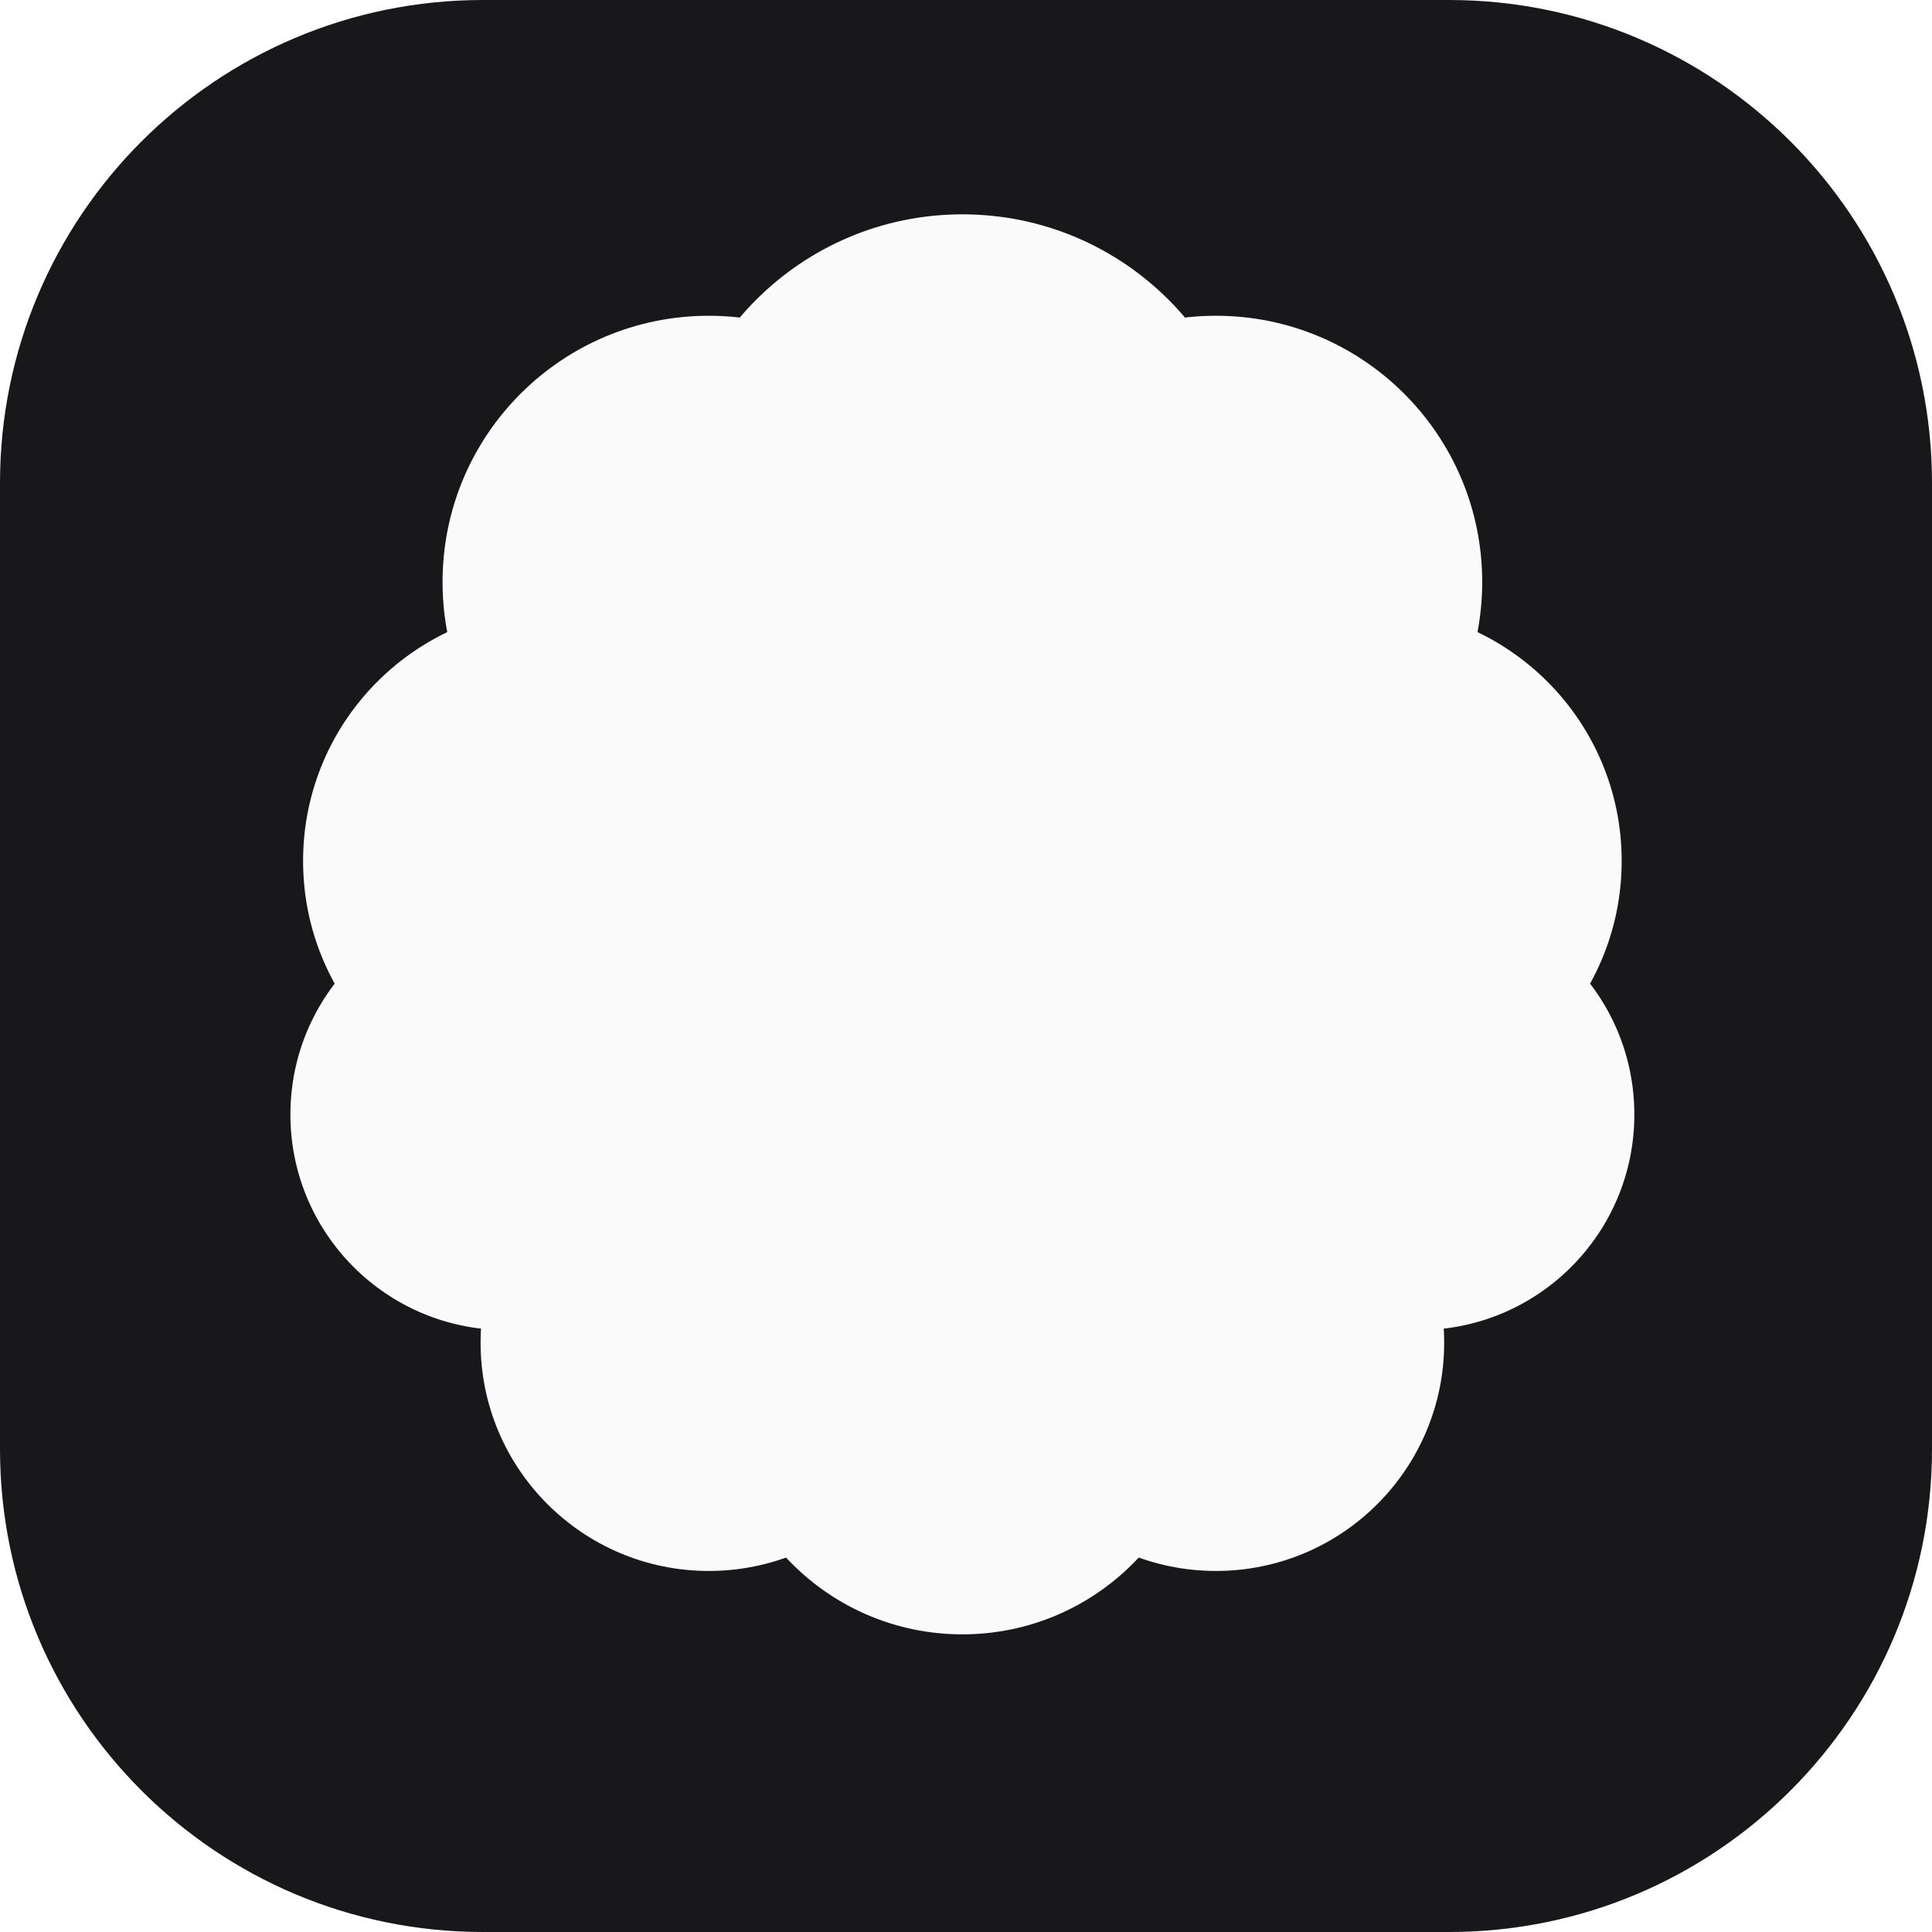
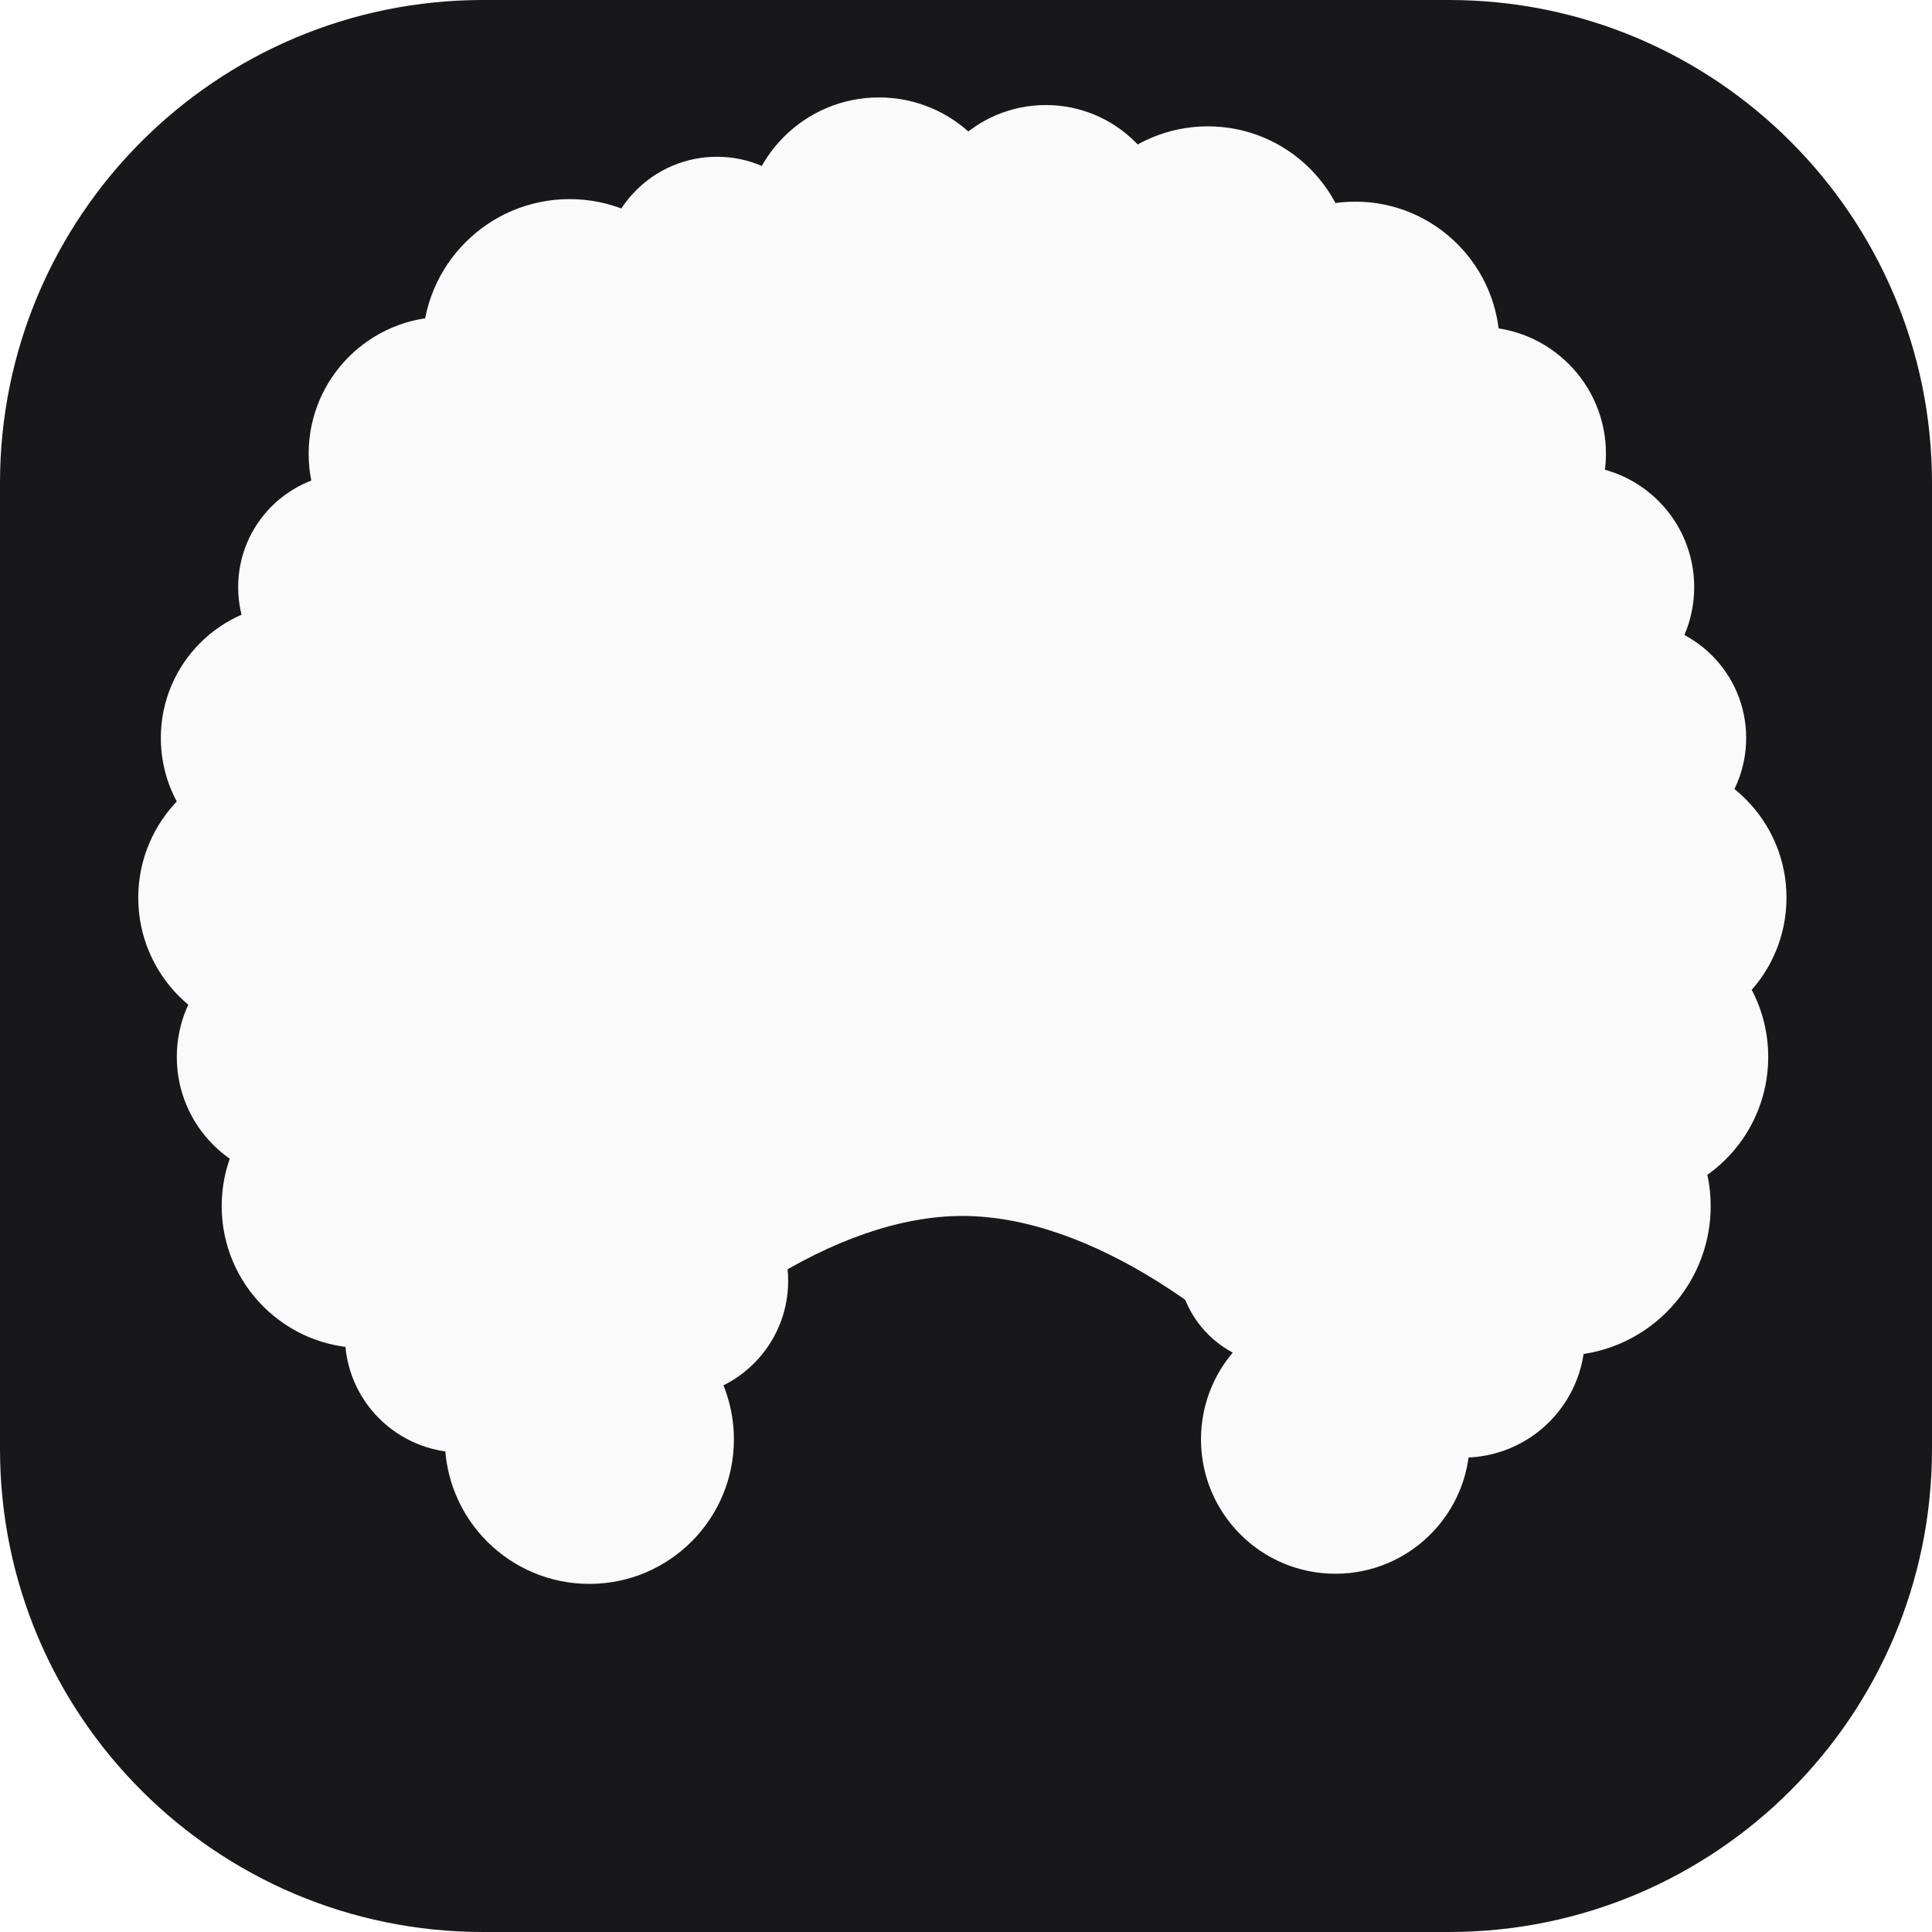
<svg xmlns="http://www.w3.org/2000/svg" width="64" height="64" viewBox="0 0 64 64">
  <rect width="64" height="64" rx="16" fill="#18181b" />
  <g transform="translate(5 5) scale(0.84)">
    <g fill="#fafafa">
-       <circle cx="32" cy="35" r="17" />
-       <circle cx="32" cy="14" r="11.5" />
-       <circle cx="22" cy="17" r="10.5" />
-       <circle cx="42" cy="17" r="10.5" />
-       <circle cx="16" cy="28" r="10" />
-       <circle cx="48" cy="28" r="10" />
-       <circle cx="14" cy="38" r="8.5" />
-       <circle cx="50" cy="38" r="8.5" />
-       <circle cx="22" cy="47" r="9" />
-       <circle cx="42" cy="47" r="9" />
-       <circle cx="32" cy="49" r="9.5" />
+       <path d="M17.29 50.81A27 26 0 1 1 46.71 50.81C42.7 46 37 42 32 42C27 42 21.3 46 17.29 50.81Z" />
+       <circle cx="17.29" cy="50.81" r="5.7" />
+       <circle cx="12.25" cy="46.73" r="4.6" />
+       <circle cx="8.39" cy="41.61" r="5.6" />
+       <circle cx="5.92" cy="35.73" r="4.9" />
+       <circle cx="5" cy="29.45" r="5.5" />
+       <circle cx="5.69" cy="23.15" r="5.3" />
+       <circle cx="7.94" cy="17.2" r="4.5" />
+       <circle cx="11.62" cy="11.94" r="5.4" />
+       <circle cx="16.51" cy="7.7" r="5.8" />
+       <circle cx="22.32" cy="4.73" r="4.5" />
+       <circle cx="28.71" cy="3.19" r="5.3" />
+       <circle cx="35.29" cy="3.19" r="5" />
+       <circle cx="41.68" cy="4.73" r="5.7" />
+       <circle cx="47.49" cy="7.7" r="5.7" />
+       <circle cx="52.38" cy="11.94" r="5" />
+       <circle cx="56.06" cy="17.2" r="4.8" />
+       <circle cx="58.31" cy="23.15" r="4.6" />
+       <circle cx="59" cy="29.45" r="5.5" />
+       <circle cx="58.08" cy="35.73" r="5.7" />
+       <circle cx="55.61" cy="41.61" r="5.9" />
+       <circle cx="51.75" cy="46.73" r="4.8" />
+       <circle cx="46.71" cy="50.81" r="5.3" />
+       <circle cx="20.53" cy="44.56" r="4.6" />
+       <circle cx="15.23" cy="39.35" r="3.9" />
+       <circle cx="12.37" cy="32.63" r="4.2" />
+       <circle cx="12.37" cy="25.37" r="4.3" />
+       <circle cx="15.23" cy="18.65" r="4.1" />
+       <circle cx="20.53" cy="13.44" r="3.6" />
+       <circle cx="27.5" cy="10.49" r="4.9" />
+       <circle cx="35.13" cy="10.23" r="4.6" />
+       <circle cx="42.3" cy="12.71" r="3.5" />
+       <circle cx="47.97" cy="17.57" r="4.1" />
+       <circle cx="51.32" cy="24.08" r="4.5" />
+       <circle cx="51.85" cy="31.32" r="4.7" />
+       <circle cx="49.49" cy="38.21" r="4.2" />
+       <circle cx="44.59" cy="43.77" r="4.1" />
    </g>
  </g>
</svg>
